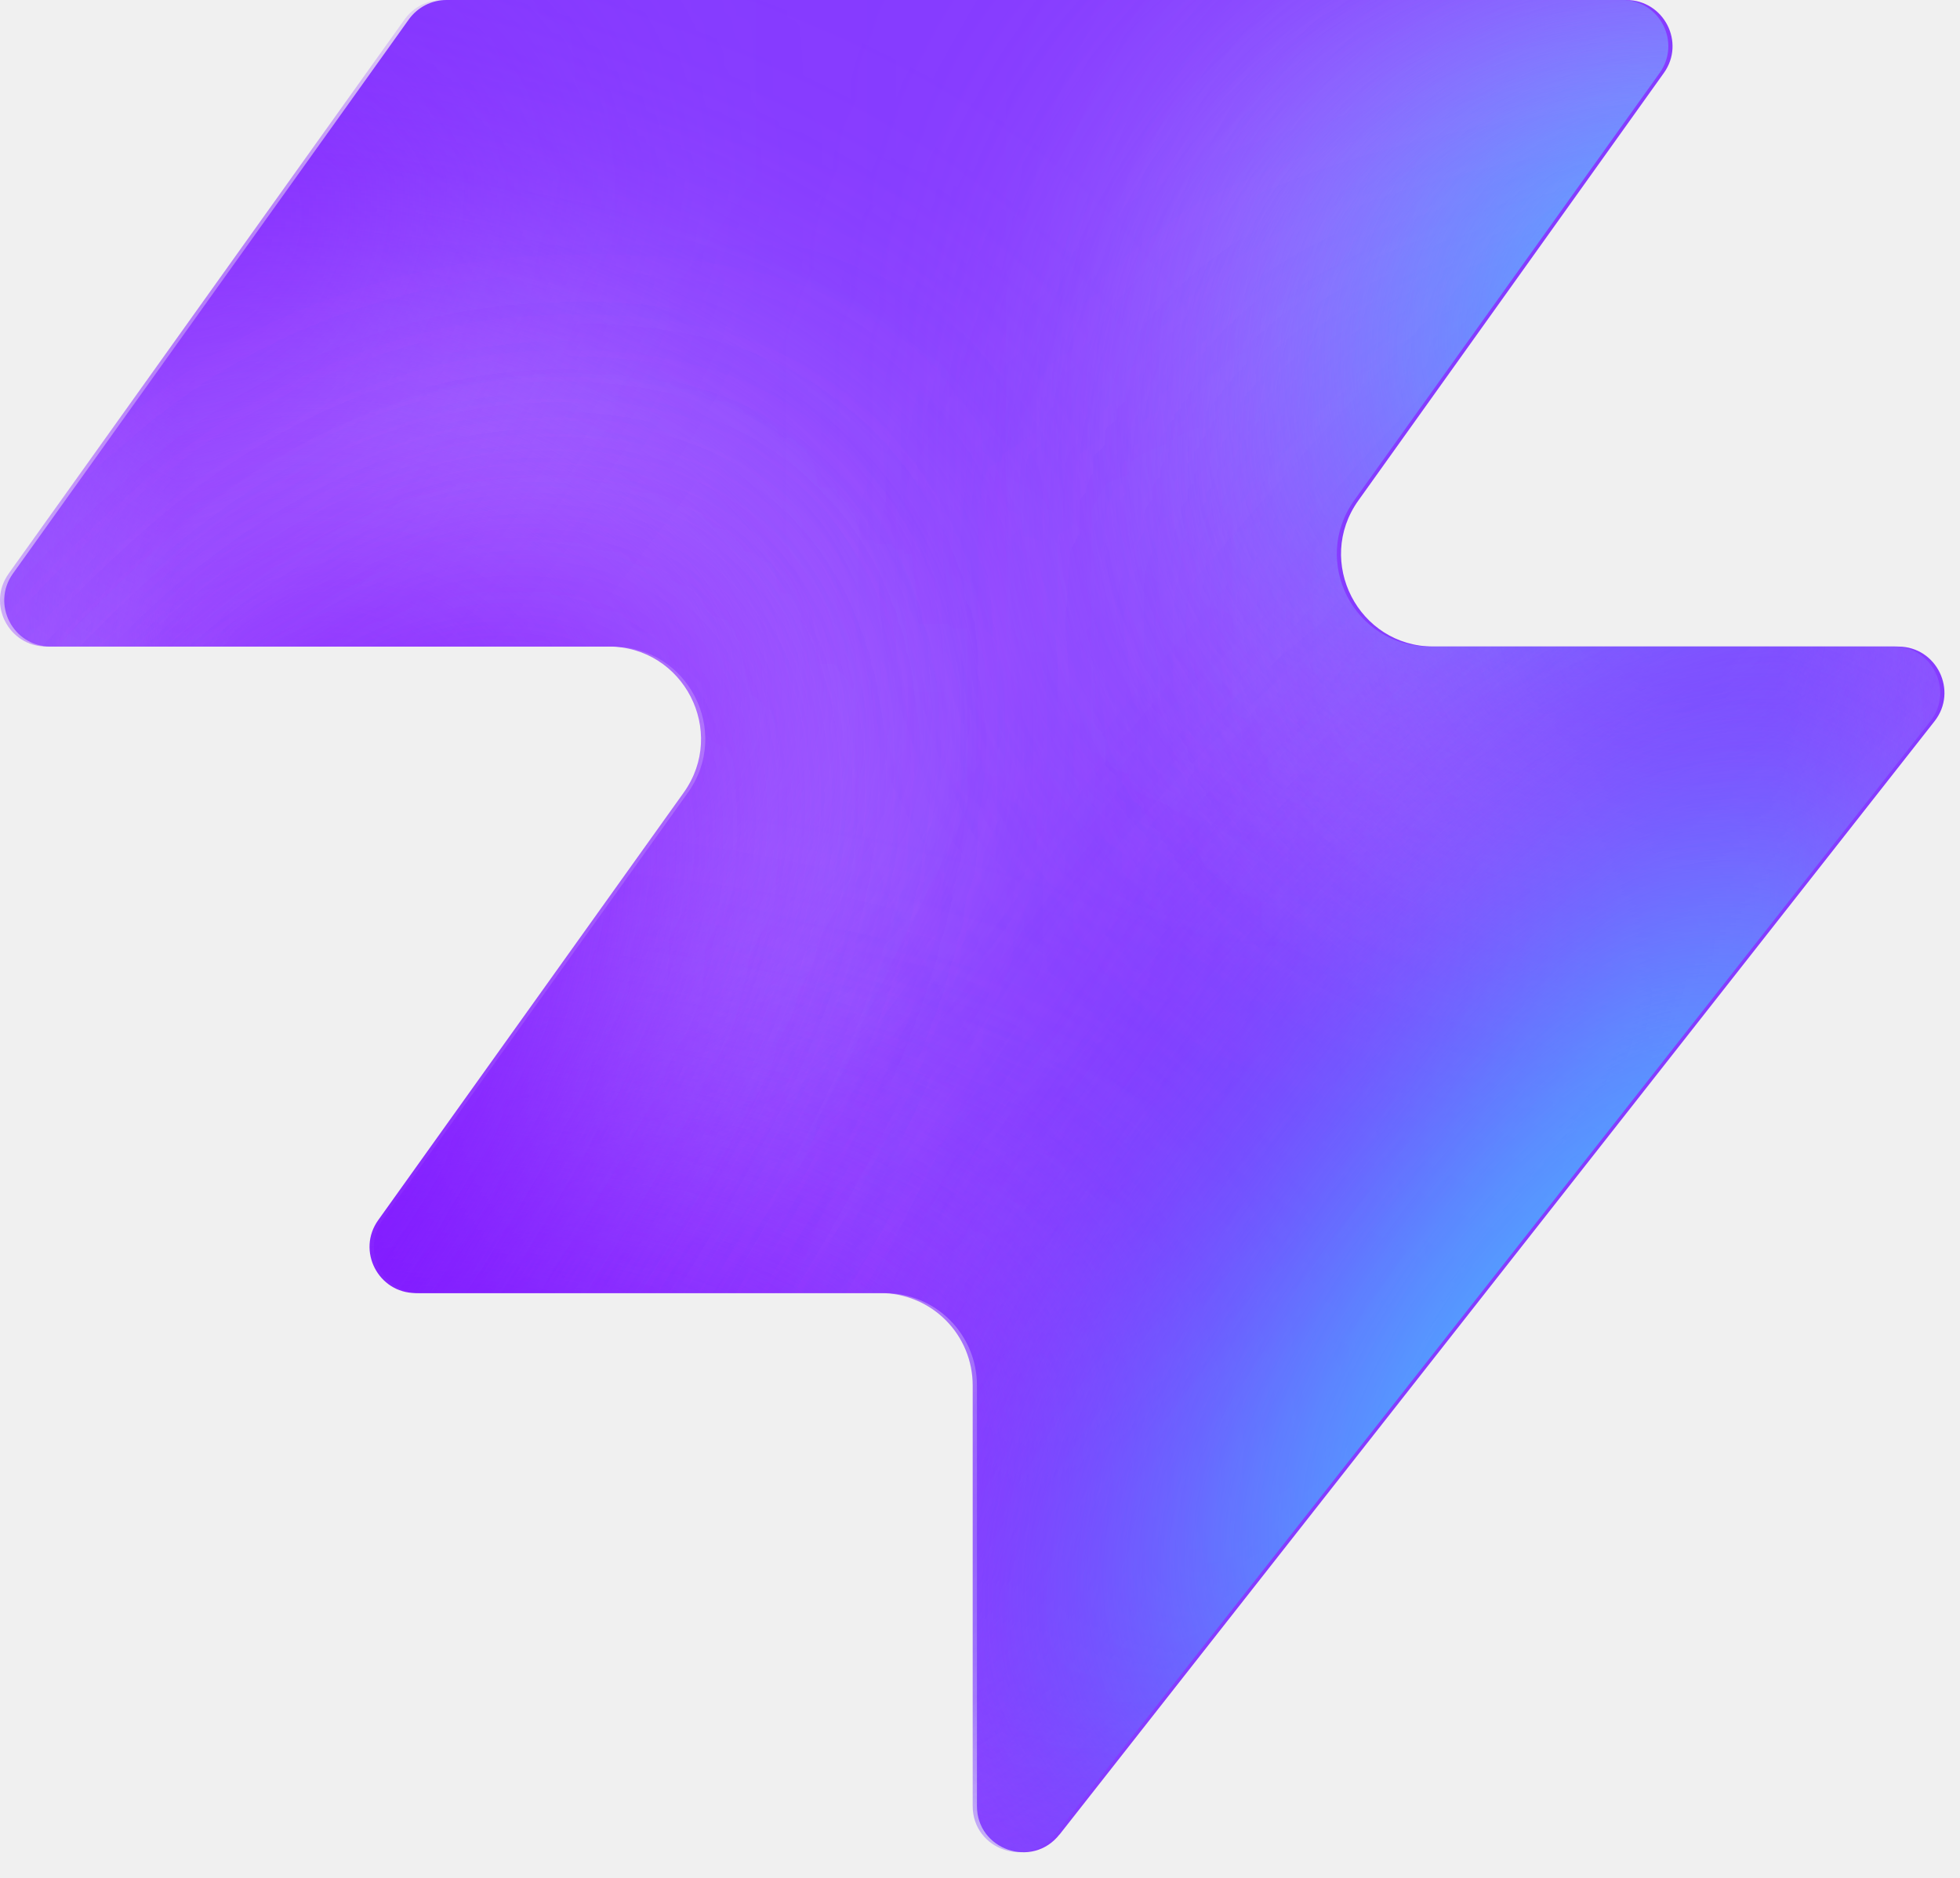
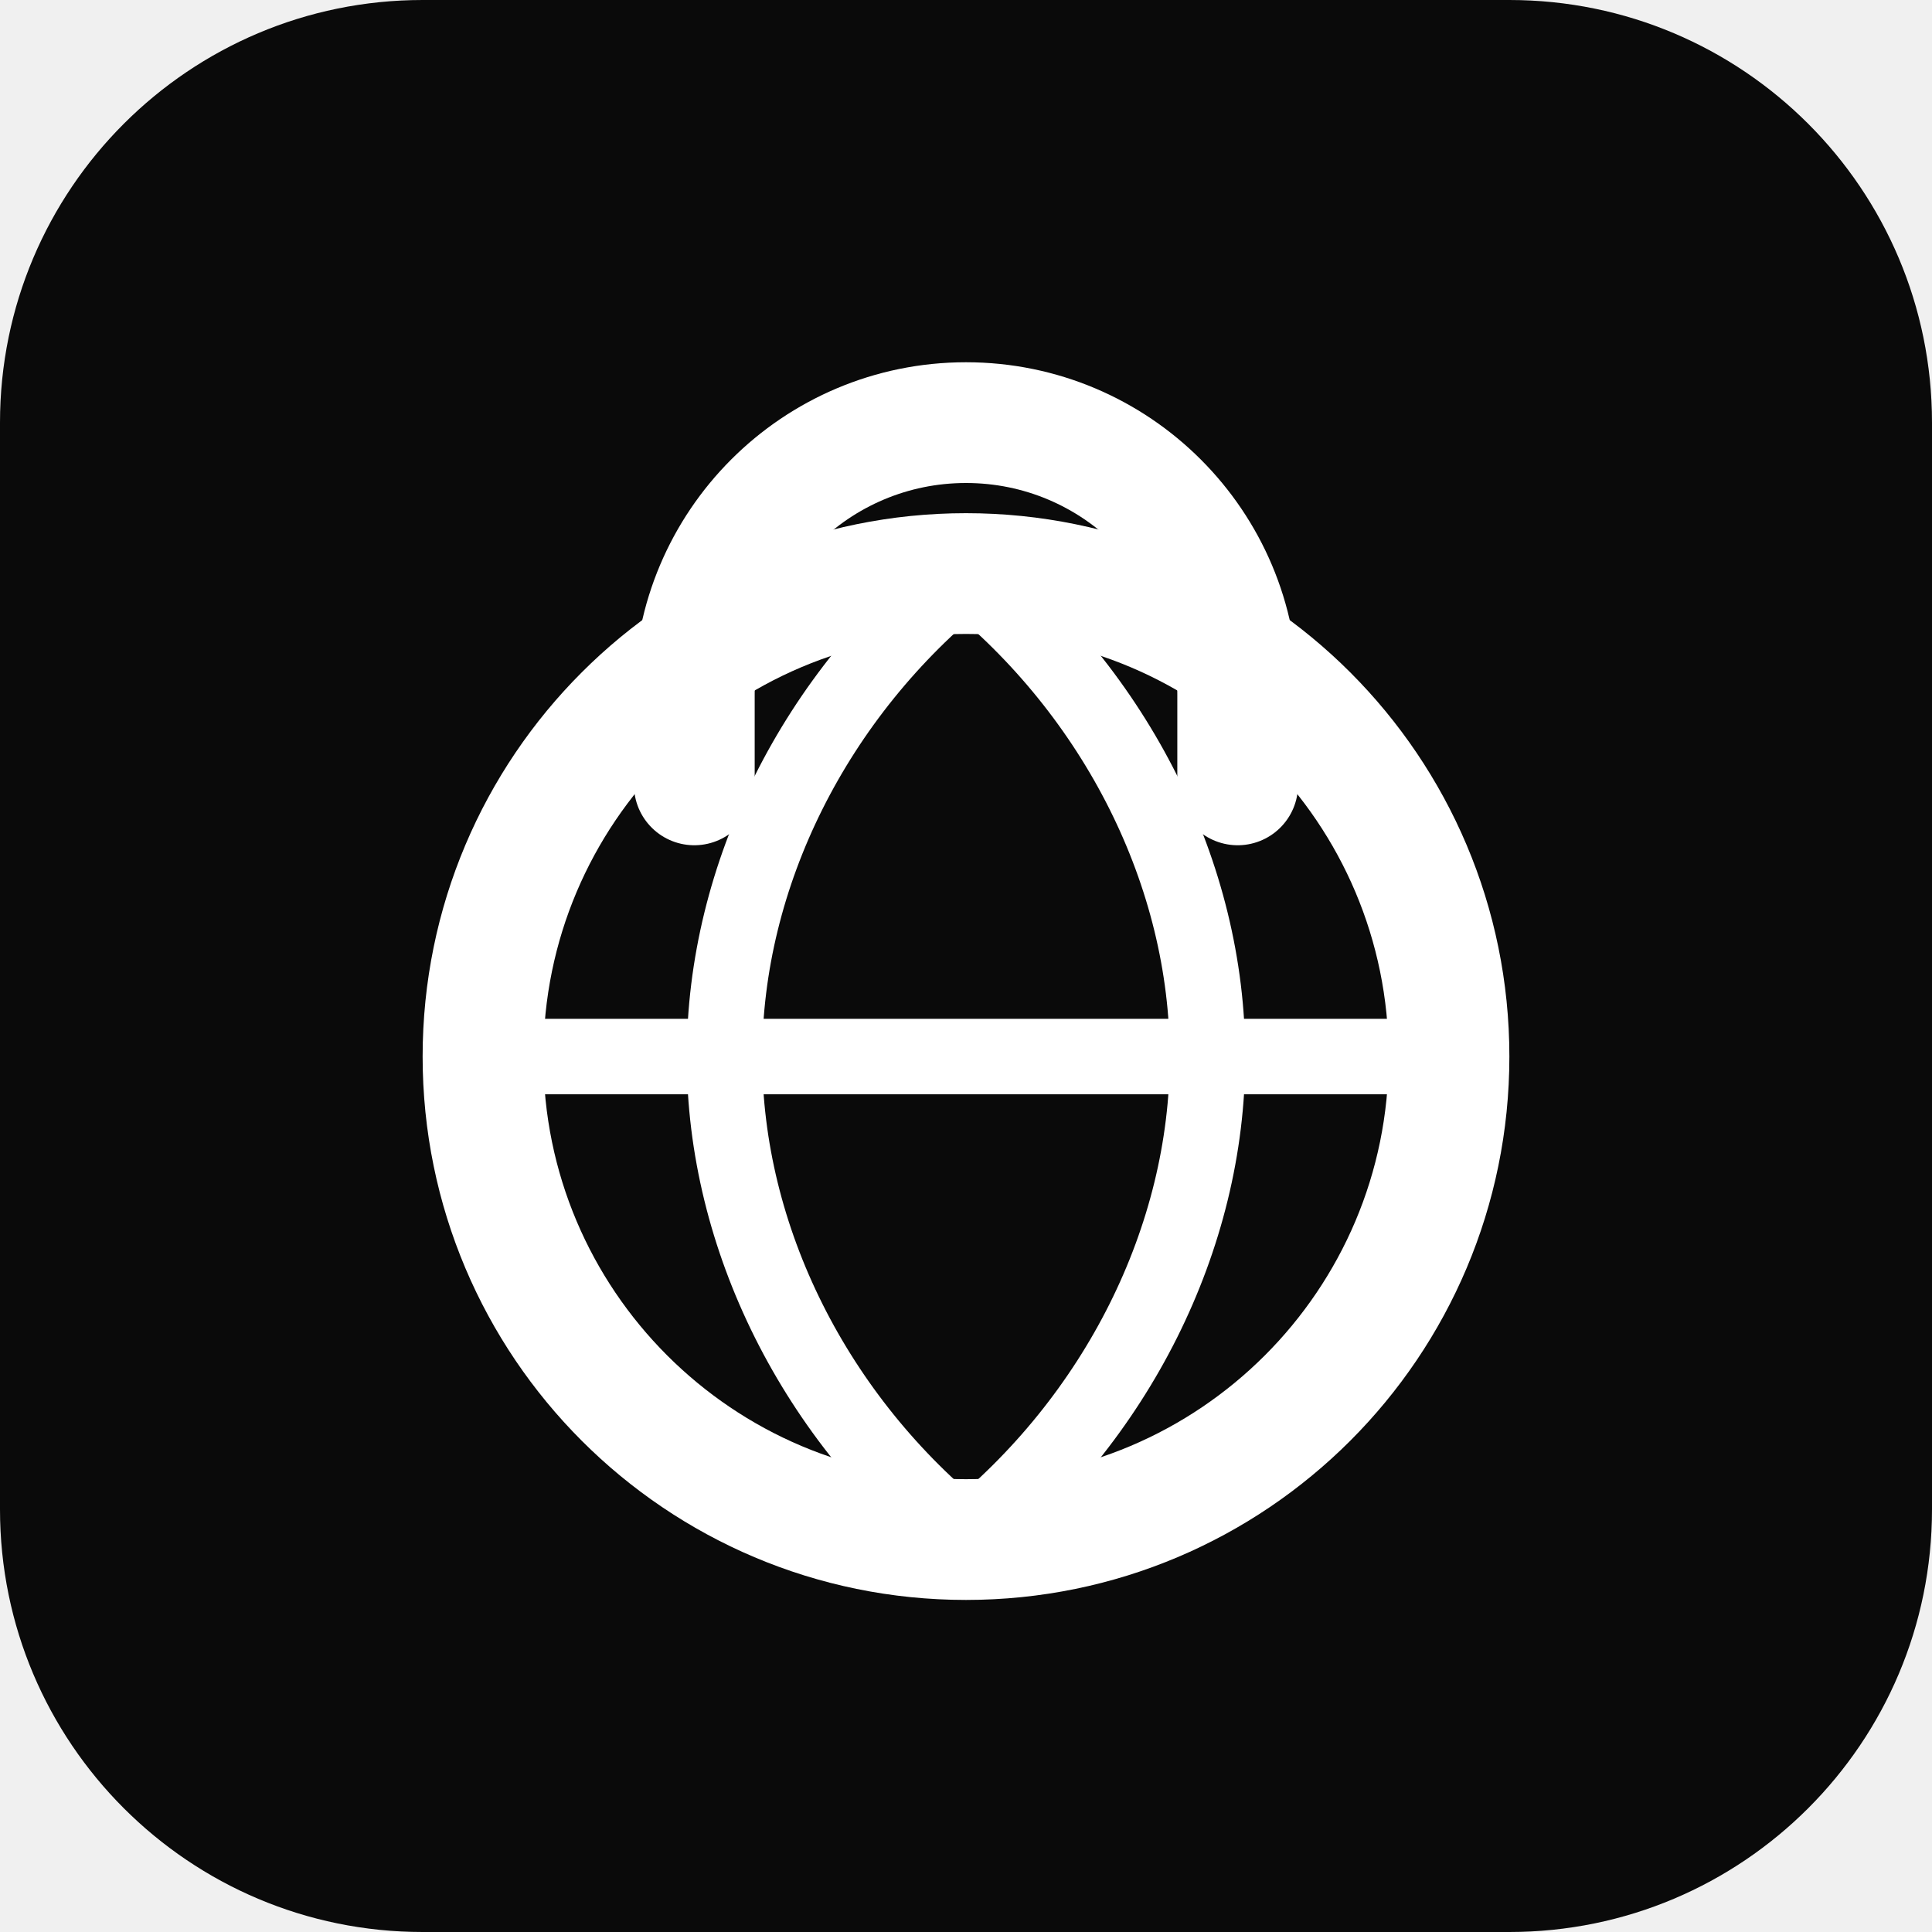
- <svg xmlns="http://www.w3.org/2000/svg" width="48" height="46" fill="none" viewBox="0 0 48 46">
-   <path fill="#863bff" d="M25.946 44.938c-.664.845-2.021.375-2.021-.698V33.937a2.26 2.26 0 0 0-2.262-2.262H10.287c-.92 0-1.456-1.04-.92-1.788l7.48-10.471c1.07-1.497 0-3.578-1.842-3.578H1.237c-.92 0-1.456-1.04-.92-1.788L10.013.474c.214-.297.556-.474.92-.474h28.894c.92 0 1.456 1.04.92 1.788l-7.48 10.471c-1.07 1.498 0 3.579 1.842 3.579h11.377c.943 0 1.473 1.088.89 1.83L25.947 44.94z" style="fill:#863bff;fill:color(display-p3 .525 .23 1);fill-opacity:1" />
-   <mask id="a" width="48" height="46" x="0" y="0" maskUnits="userSpaceOnUse" style="mask-type:alpha">
-     <path fill="#000" d="M25.842 44.938c-.664.844-2.021.375-2.021-.698V33.937a2.26 2.26 0 0 0-2.262-2.262H10.183c-.92 0-1.456-1.04-.92-1.788l7.48-10.471c1.07-1.498 0-3.579-1.842-3.579H1.133c-.92 0-1.456-1.04-.92-1.787L9.91.473c.214-.297.556-.474.92-.474h28.894c.92 0 1.456 1.04.92 1.788l-7.48 10.471c-1.07 1.498 0 3.578 1.842 3.578h11.377c.943 0 1.473 1.088.89 1.832L25.843 44.94z" style="fill:#000;fill-opacity:1" />
-   </mask>
-   <g mask="url(#a)">
-     <g filter="url(#b)">
-       <ellipse cx="5.508" cy="14.704" fill="#ede6ff" rx="5.508" ry="14.704" style="fill:#ede6ff;fill:color(display-p3 .927 .903 1);fill-opacity:1" transform="matrix(.00324 1 1 -.00324 -4.47 31.516)" />
-     </g>
-     <g filter="url(#c)">
-       <ellipse cx="10.399" cy="29.851" fill="#ede6ff" rx="10.399" ry="29.851" style="fill:#ede6ff;fill:color(display-p3 .927 .903 1);fill-opacity:1" transform="matrix(.00324 1 1 -.00324 -39.328 7.883)" />
-     </g>
-     <g filter="url(#d)">
-       <ellipse cx="5.508" cy="30.487" fill="#7e14ff" rx="5.508" ry="30.487" style="fill:#7e14ff;fill:color(display-p3 .492 .077 1);fill-opacity:1" transform="rotate(89.814 -25.913 -14.639)scale(1 -1)" />
-     </g>
-     <g filter="url(#e)">
-       <ellipse cx="5.508" cy="30.599" fill="#7e14ff" rx="5.508" ry="30.599" style="fill:#7e14ff;fill:color(display-p3 .492 .077 1);fill-opacity:1" transform="rotate(89.814 -32.644 -3.334)scale(1 -1)" />
-     </g>
-     <g filter="url(#f)">
-       <ellipse cx="5.508" cy="30.599" fill="#7e14ff" rx="5.508" ry="30.599" style="fill:#7e14ff;fill:color(display-p3 .492 .077 1);fill-opacity:1" transform="matrix(.00324 1 1 -.00324 -34.34 30.47)" />
-     </g>
-     <g filter="url(#g)">
-       <ellipse cx="14.072" cy="22.078" fill="#ede6ff" rx="14.072" ry="22.078" style="fill:#ede6ff;fill:color(display-p3 .927 .903 1);fill-opacity:1" transform="rotate(93.35 24.506 48.493)scale(-1 1)" />
-     </g>
-     <g filter="url(#h)">
-       <ellipse cx="3.47" cy="21.501" fill="#7e14ff" rx="3.47" ry="21.501" style="fill:#7e14ff;fill:color(display-p3 .492 .077 1);fill-opacity:1" transform="rotate(89.009 28.708 47.59)scale(-1 1)" />
-     </g>
-     <g filter="url(#i)">
-       <ellipse cx="3.47" cy="21.501" fill="#7e14ff" rx="3.47" ry="21.501" style="fill:#7e14ff;fill:color(display-p3 .492 .077 1);fill-opacity:1" transform="rotate(89.009 28.708 47.59)scale(-1 1)" />
-     </g>
-     <g filter="url(#j)">
-       <ellipse cx=".387" cy="8.972" fill="#7e14ff" rx="4.407" ry="29.108" style="fill:#7e14ff;fill:color(display-p3 .492 .077 1);fill-opacity:1" transform="rotate(39.51 .387 8.972)" />
-     </g>
-     <g filter="url(#k)">
-       <ellipse cx="47.523" cy="-6.092" fill="#7e14ff" rx="4.407" ry="29.108" style="fill:#7e14ff;fill:color(display-p3 .492 .077 1);fill-opacity:1" transform="rotate(37.892 47.523 -6.092)" />
-     </g>
-     <g filter="url(#l)">
-       <ellipse cx="41.412" cy="6.333" fill="#47bfff" rx="5.971" ry="9.665" style="fill:#47bfff;fill:color(display-p3 .28 .748 1);fill-opacity:1" transform="rotate(37.892 41.412 6.333)" />
-     </g>
-     <g filter="url(#m)">
-       <ellipse cx="-1.879" cy="38.332" fill="#7e14ff" rx="4.407" ry="29.108" style="fill:#7e14ff;fill:color(display-p3 .492 .077 1);fill-opacity:1" transform="rotate(37.892 -1.88 38.332)" />
-     </g>
-     <g filter="url(#n)">
-       <ellipse cx="-1.879" cy="38.332" fill="#7e14ff" rx="4.407" ry="29.108" style="fill:#7e14ff;fill:color(display-p3 .492 .077 1);fill-opacity:1" transform="rotate(37.892 -1.88 38.332)" />
-     </g>
-     <g filter="url(#o)">
-       <ellipse cx="35.651" cy="29.907" fill="#7e14ff" rx="4.407" ry="29.108" style="fill:#7e14ff;fill:color(display-p3 .492 .077 1);fill-opacity:1" transform="rotate(37.892 35.651 29.907)" />
-     </g>
-     <g filter="url(#p)">
-       <ellipse cx="38.418" cy="32.4" fill="#47bfff" rx="5.971" ry="15.297" style="fill:#47bfff;fill:color(display-p3 .28 .748 1);fill-opacity:1" transform="rotate(37.892 38.418 32.4)" />
-     </g>
-   </g>
-   <defs>
-     <filter id="b" width="60.045" height="41.654" x="-19.77" y="16.149" color-interpolation-filters="sRGB" filterUnits="userSpaceOnUse">
-       <feFlood flood-opacity="0" result="BackgroundImageFix" />
-       <feBlend in="SourceGraphic" in2="BackgroundImageFix" result="shape" />
-       <feGaussianBlur result="effect1_foregroundBlur_2002_17158" stdDeviation="7.659" />
-     </filter>
-     <filter id="c" width="90.34" height="51.437" x="-54.613" y="-7.533" color-interpolation-filters="sRGB" filterUnits="userSpaceOnUse">
-       <feFlood flood-opacity="0" result="BackgroundImageFix" />
-       <feBlend in="SourceGraphic" in2="BackgroundImageFix" result="shape" />
-       <feGaussianBlur result="effect1_foregroundBlur_2002_17158" stdDeviation="7.659" />
-     </filter>
-     <filter id="d" width="79.355" height="29.4" x="-49.64" y="2.03" color-interpolation-filters="sRGB" filterUnits="userSpaceOnUse">
-       <feFlood flood-opacity="0" result="BackgroundImageFix" />
-       <feBlend in="SourceGraphic" in2="BackgroundImageFix" result="shape" />
-       <feGaussianBlur result="effect1_foregroundBlur_2002_17158" stdDeviation="4.596" />
-     </filter>
-     <filter id="e" width="79.579" height="29.4" x="-45.045" y="20.029" color-interpolation-filters="sRGB" filterUnits="userSpaceOnUse">
-       <feFlood flood-opacity="0" result="BackgroundImageFix" />
-       <feBlend in="SourceGraphic" in2="BackgroundImageFix" result="shape" />
-       <feGaussianBlur result="effect1_foregroundBlur_2002_17158" stdDeviation="4.596" />
-     </filter>
-     <filter id="f" width="79.579" height="29.4" x="-43.513" y="21.178" color-interpolation-filters="sRGB" filterUnits="userSpaceOnUse">
-       <feFlood flood-opacity="0" result="BackgroundImageFix" />
-       <feBlend in="SourceGraphic" in2="BackgroundImageFix" result="shape" />
-       <feGaussianBlur result="effect1_foregroundBlur_2002_17158" stdDeviation="4.596" />
-     </filter>
-     <filter id="g" width="74.749" height="58.852" x="15.756" y="-17.901" color-interpolation-filters="sRGB" filterUnits="userSpaceOnUse">
-       <feFlood flood-opacity="0" result="BackgroundImageFix" />
-       <feBlend in="SourceGraphic" in2="BackgroundImageFix" result="shape" />
-       <feGaussianBlur result="effect1_foregroundBlur_2002_17158" stdDeviation="7.659" />
-     </filter>
-     <filter id="h" width="61.377" height="25.362" x="23.548" y="2.284" color-interpolation-filters="sRGB" filterUnits="userSpaceOnUse">
-       <feFlood flood-opacity="0" result="BackgroundImageFix" />
-       <feBlend in="SourceGraphic" in2="BackgroundImageFix" result="shape" />
-       <feGaussianBlur result="effect1_foregroundBlur_2002_17158" stdDeviation="4.596" />
-     </filter>
-     <filter id="i" width="61.377" height="25.362" x="23.548" y="2.284" color-interpolation-filters="sRGB" filterUnits="userSpaceOnUse">
-       <feFlood flood-opacity="0" result="BackgroundImageFix" />
-       <feBlend in="SourceGraphic" in2="BackgroundImageFix" result="shape" />
-       <feGaussianBlur result="effect1_foregroundBlur_2002_17158" stdDeviation="4.596" />
-     </filter>
-     <filter id="j" width="56.045" height="63.649" x="-27.636" y="-22.853" color-interpolation-filters="sRGB" filterUnits="userSpaceOnUse">
-       <feFlood flood-opacity="0" result="BackgroundImageFix" />
-       <feBlend in="SourceGraphic" in2="BackgroundImageFix" result="shape" />
-       <feGaussianBlur result="effect1_foregroundBlur_2002_17158" stdDeviation="4.596" />
-     </filter>
-     <filter id="k" width="54.814" height="64.646" x="20.116" y="-38.415" color-interpolation-filters="sRGB" filterUnits="userSpaceOnUse">
-       <feFlood flood-opacity="0" result="BackgroundImageFix" />
-       <feBlend in="SourceGraphic" in2="BackgroundImageFix" result="shape" />
-       <feGaussianBlur result="effect1_foregroundBlur_2002_17158" stdDeviation="4.596" />
-     </filter>
-     <filter id="l" width="33.541" height="35.313" x="24.641" y="-11.323" color-interpolation-filters="sRGB" filterUnits="userSpaceOnUse">
-       <feFlood flood-opacity="0" result="BackgroundImageFix" />
-       <feBlend in="SourceGraphic" in2="BackgroundImageFix" result="shape" />
-       <feGaussianBlur result="effect1_foregroundBlur_2002_17158" stdDeviation="4.596" />
-     </filter>
-     <filter id="m" width="54.814" height="64.646" x="-29.286" y="6.009" color-interpolation-filters="sRGB" filterUnits="userSpaceOnUse">
-       <feFlood flood-opacity="0" result="BackgroundImageFix" />
-       <feBlend in="SourceGraphic" in2="BackgroundImageFix" result="shape" />
-       <feGaussianBlur result="effect1_foregroundBlur_2002_17158" stdDeviation="4.596" />
-     </filter>
-     <filter id="n" width="54.814" height="64.646" x="-29.286" y="6.009" color-interpolation-filters="sRGB" filterUnits="userSpaceOnUse">
-       <feFlood flood-opacity="0" result="BackgroundImageFix" />
-       <feBlend in="SourceGraphic" in2="BackgroundImageFix" result="shape" />
-       <feGaussianBlur result="effect1_foregroundBlur_2002_17158" stdDeviation="4.596" />
-     </filter>
-     <filter id="o" width="54.814" height="64.646" x="8.244" y="-2.416" color-interpolation-filters="sRGB" filterUnits="userSpaceOnUse">
-       <feFlood flood-opacity="0" result="BackgroundImageFix" />
-       <feBlend in="SourceGraphic" in2="BackgroundImageFix" result="shape" />
-       <feGaussianBlur result="effect1_foregroundBlur_2002_17158" stdDeviation="4.596" />
-     </filter>
-     <filter id="p" width="39.409" height="43.623" x="18.713" y="10.588" color-interpolation-filters="sRGB" filterUnits="userSpaceOnUse">
-       <feFlood flood-opacity="0" result="BackgroundImageFix" />
-       <feBlend in="SourceGraphic" in2="BackgroundImageFix" result="shape" />
-       <feGaussianBlur result="effect1_foregroundBlur_2002_17158" stdDeviation="4.596" />
-     </filter>
-   </defs>
+ <svg xmlns="http://www.w3.org/2000/svg" viewBox="0 0 64 64" role="img" aria-labelledby="title">
+   <rect width="64" height="64" rx="14" fill="#0a0a0a" />
+   <circle cx="32" cy="35" r="16" fill="none" stroke="#ffffff" stroke-width="4" />
+   <path d="M23 26v-3a9 9 0 0 1 18 0v3" fill="none" stroke="#ffffff" stroke-width="4" stroke-linecap="round" />
+   <path d="M17 35h30M32 19c-5 4-8 10-8 16s3 12 8 16M32 19c5 4 8 10 8 16s-3 12-8 16" fill="none" stroke="#ffffff" stroke-width="2.5" stroke-linecap="round" />
</svg>
